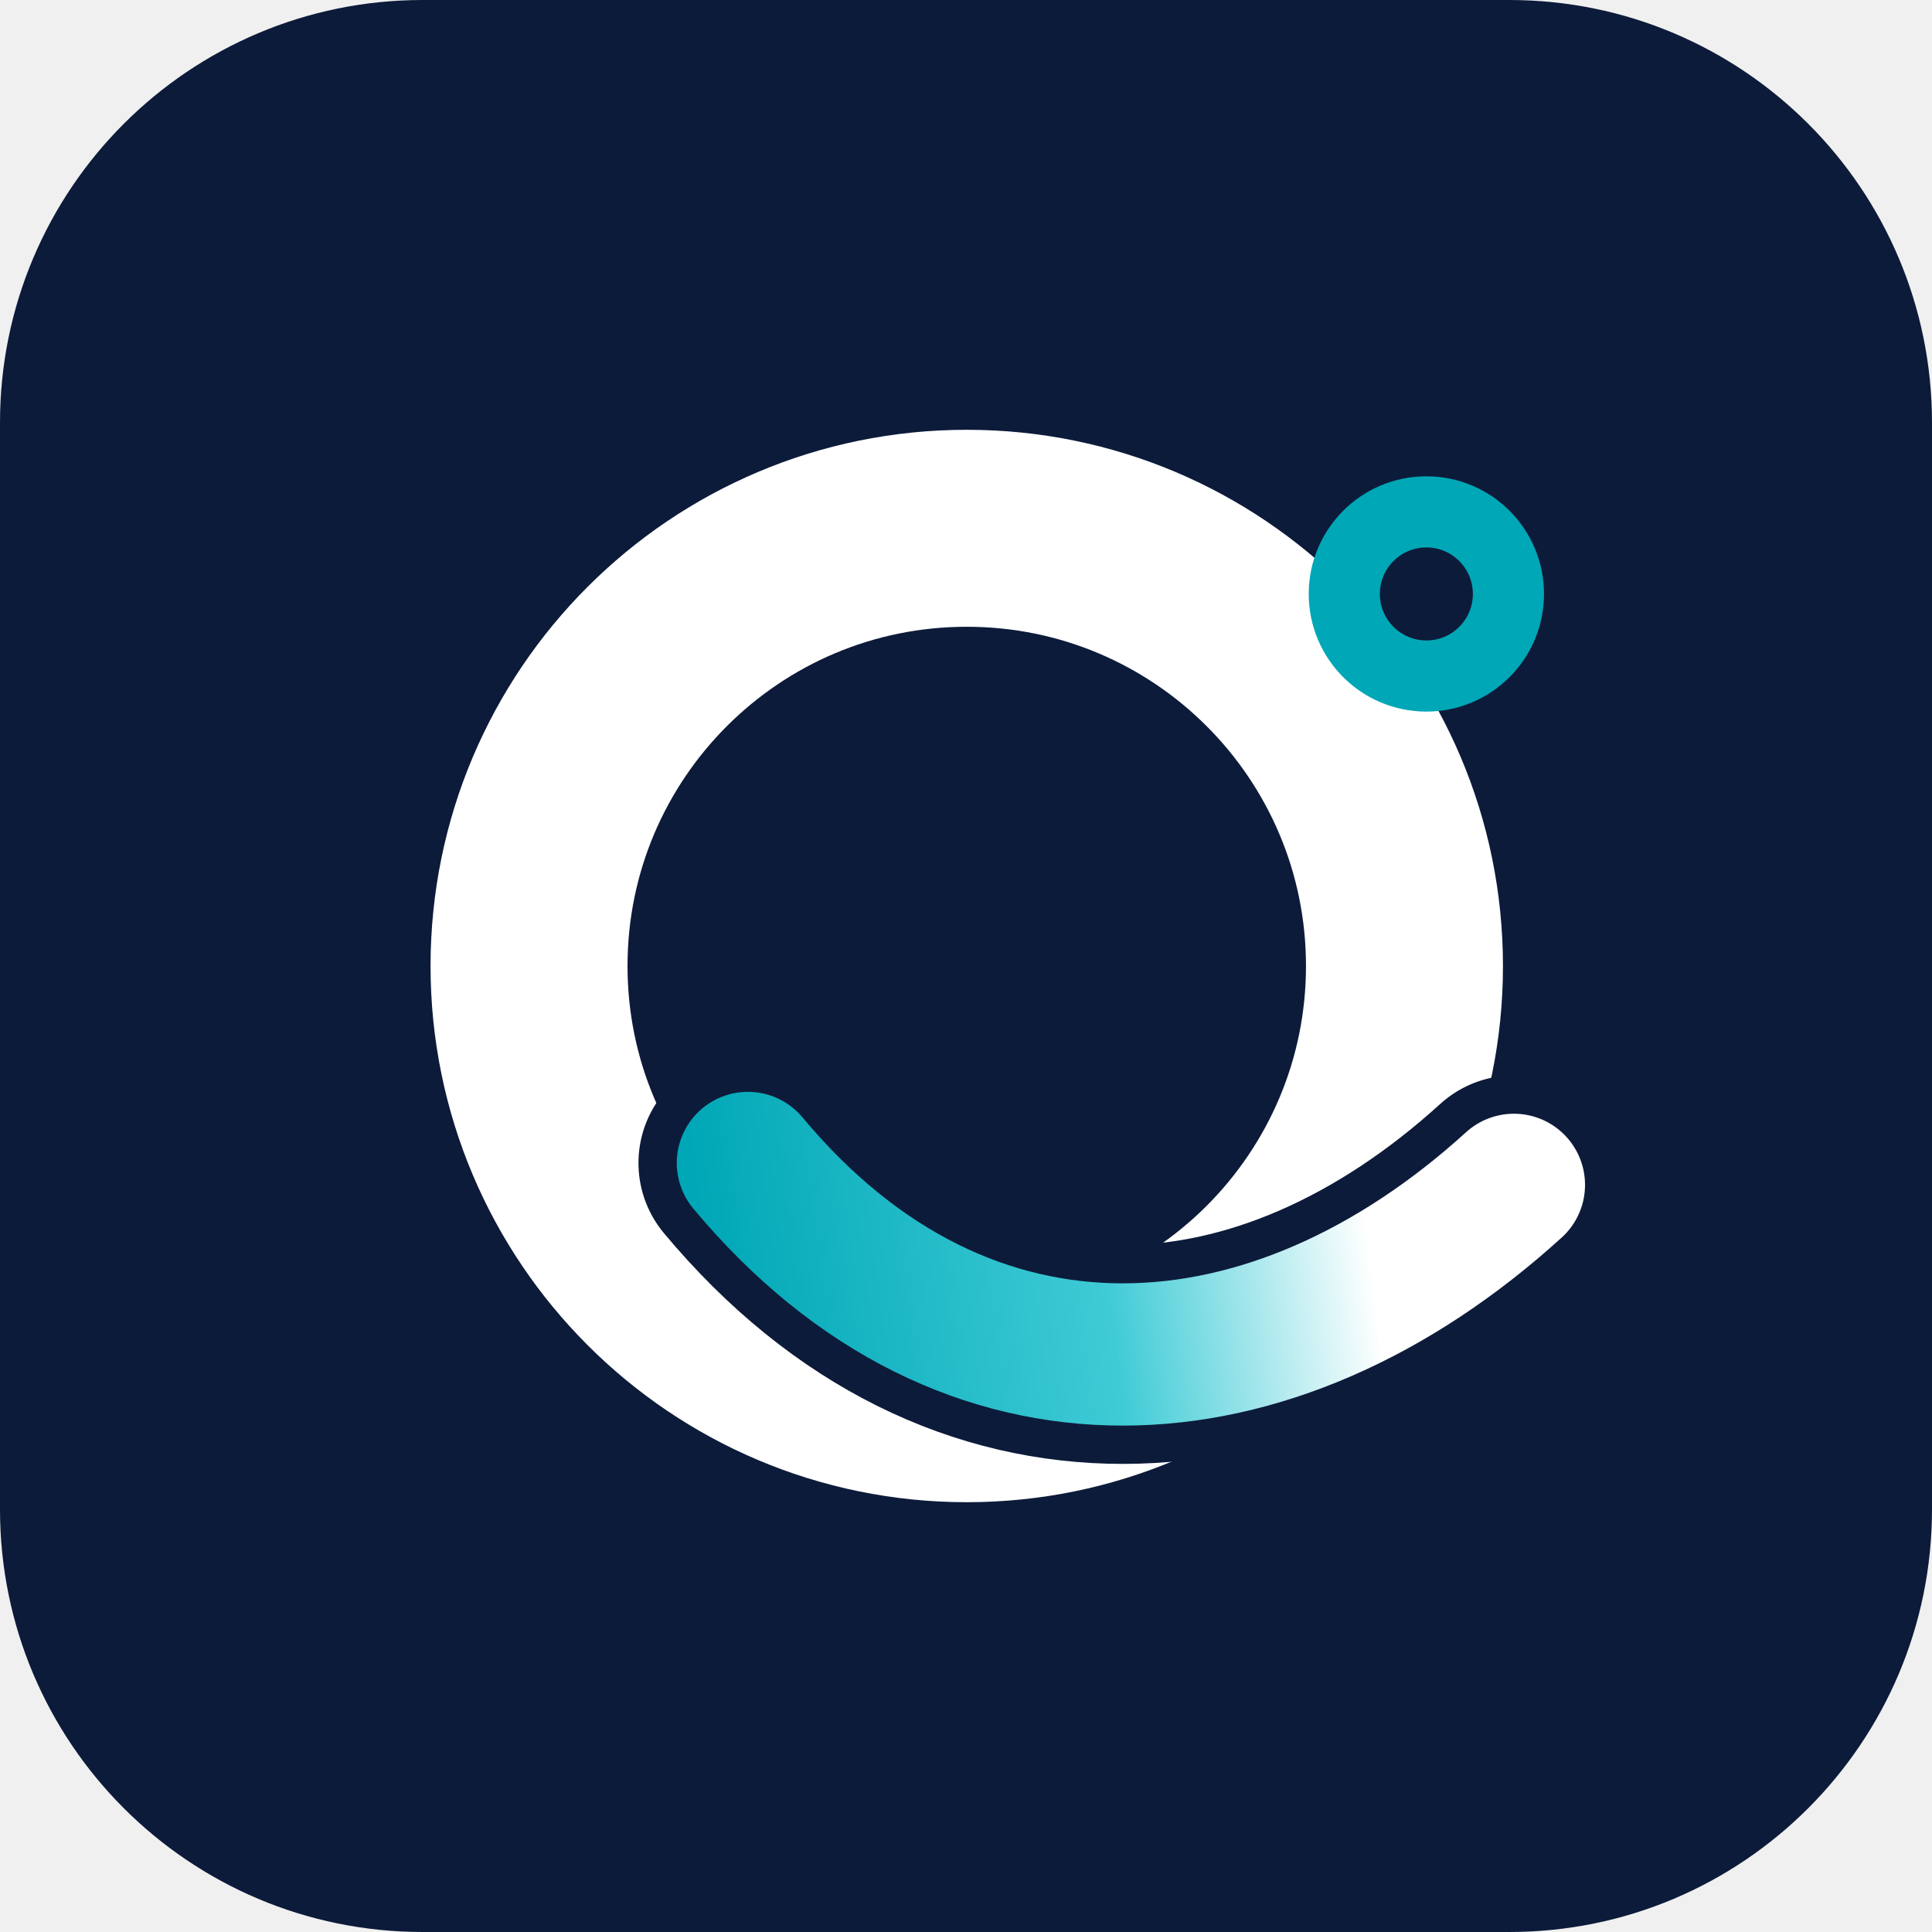
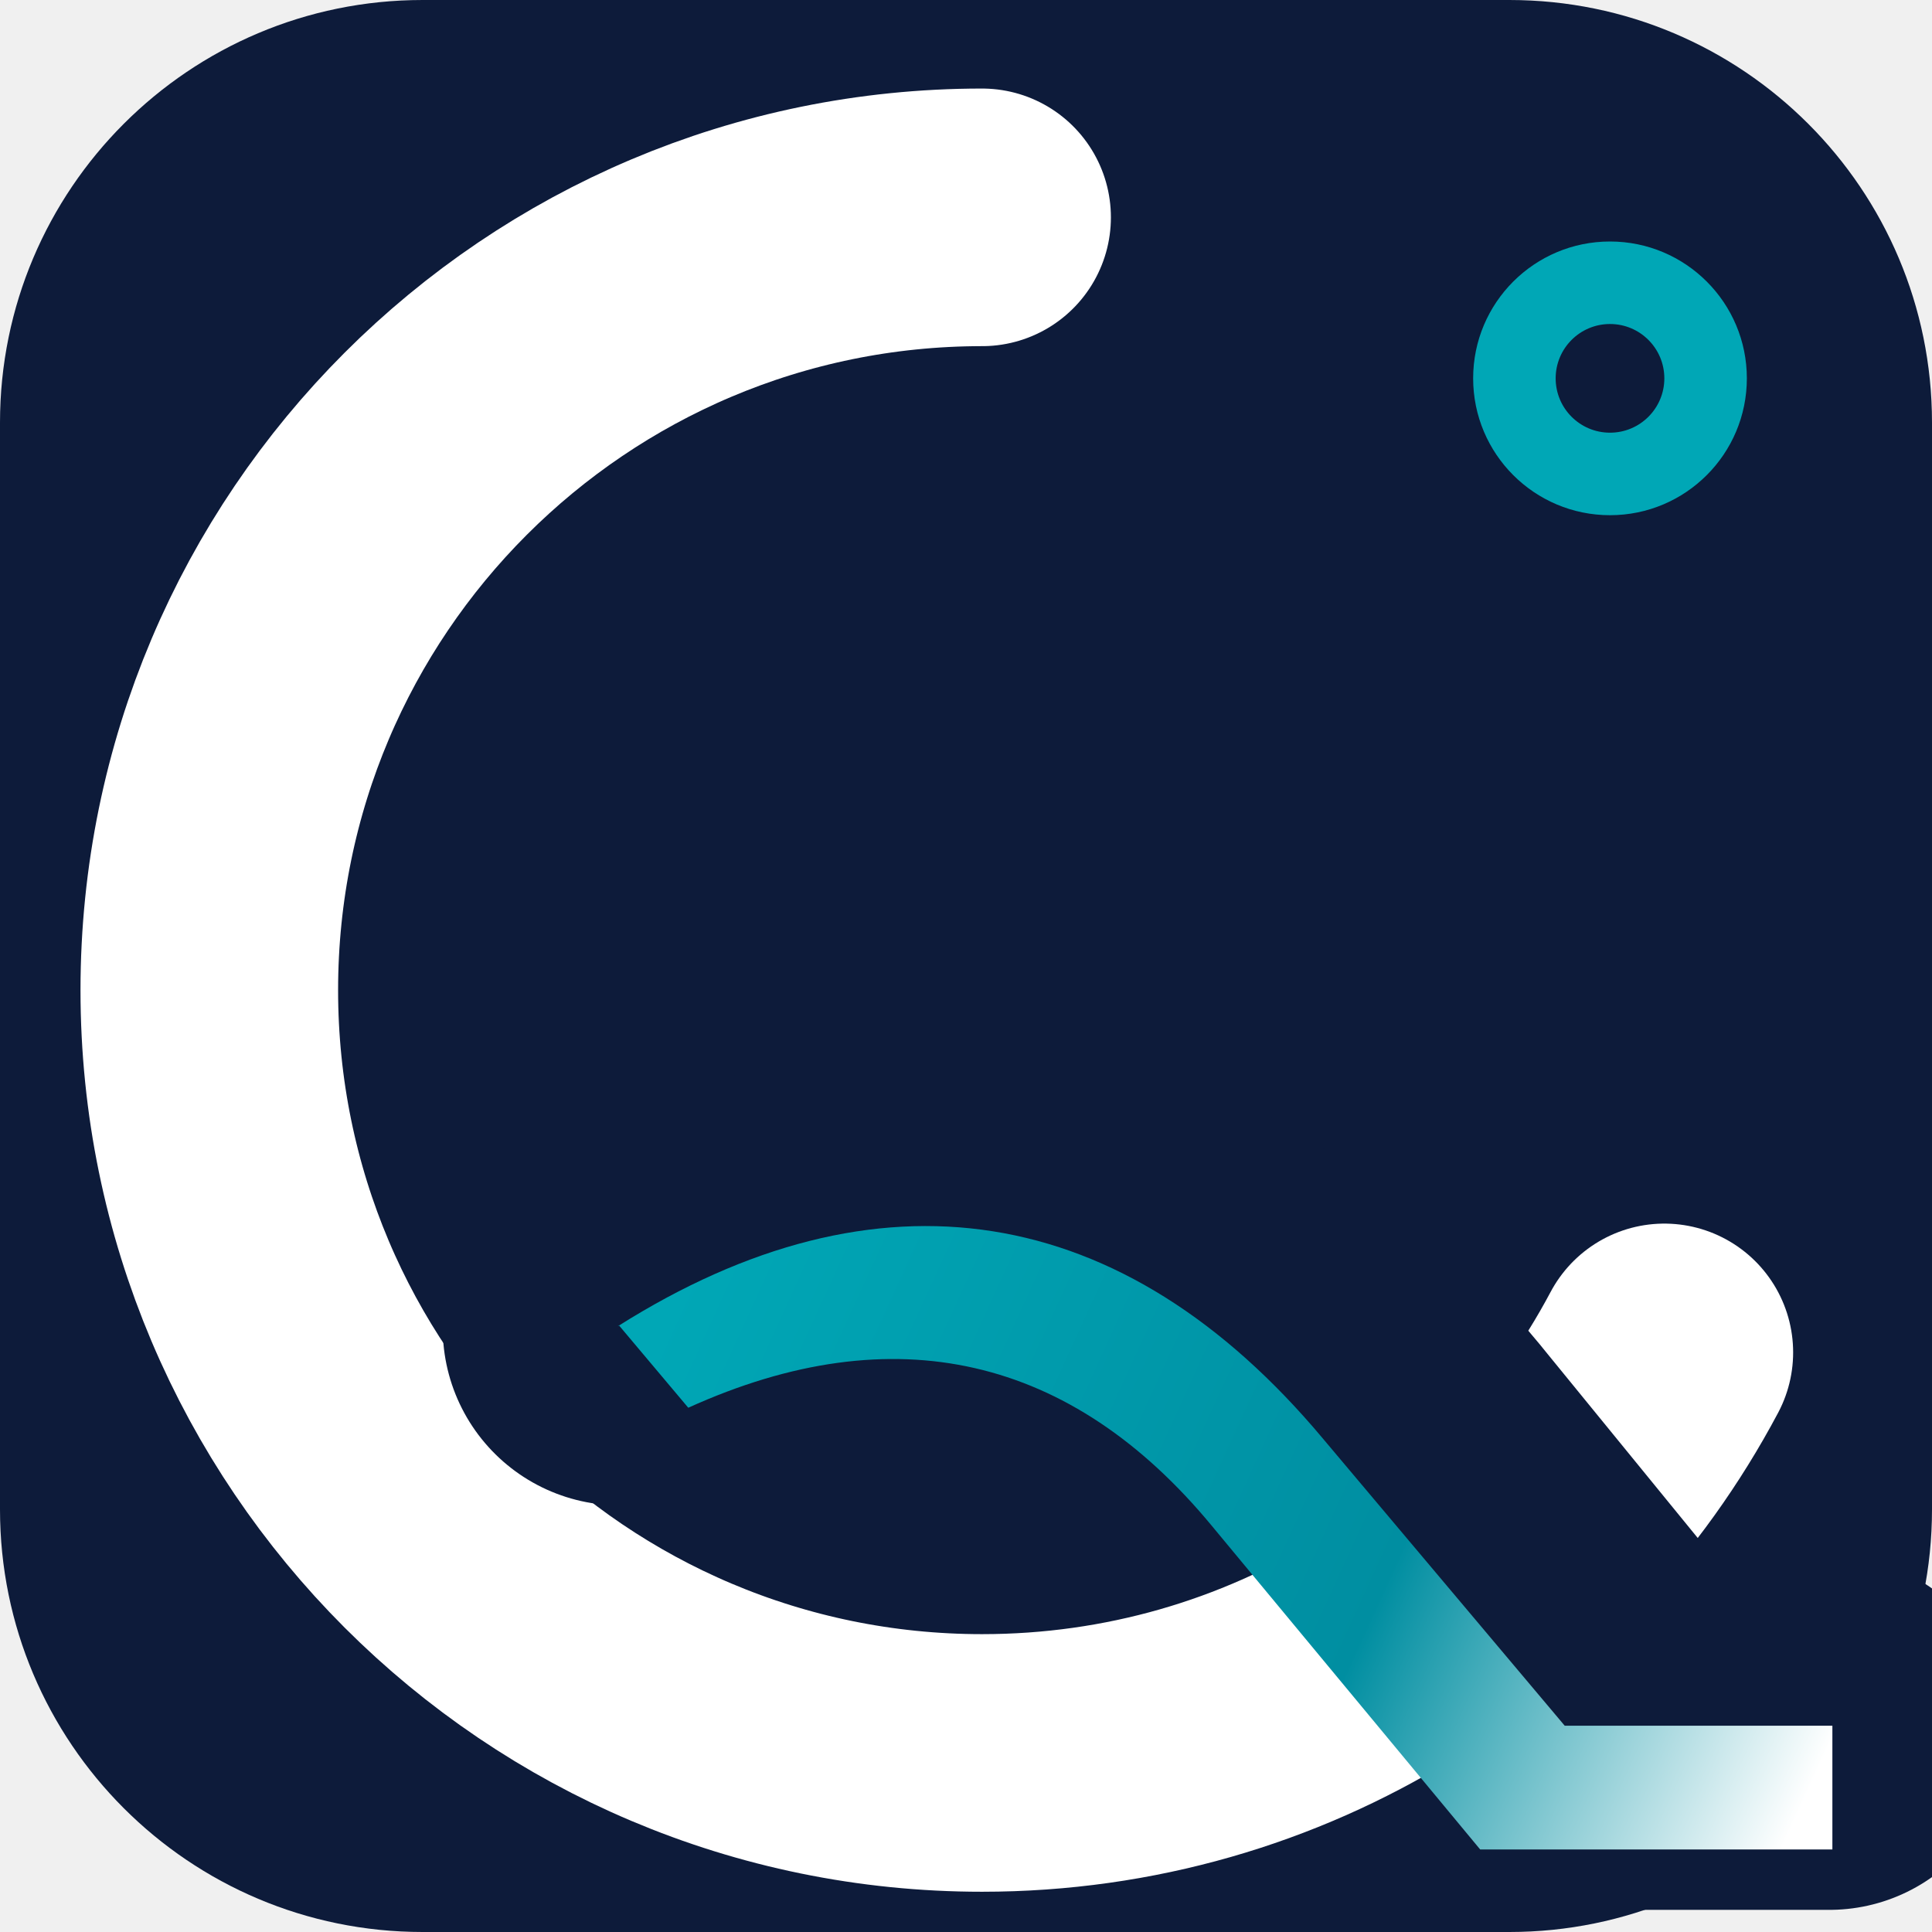
- <svg xmlns="http://www.w3.org/2000/svg" viewBox="0 0 512 512" width="192" height="192" role="img" aria-label="QBL">
+ <svg xmlns="http://www.w3.org/2000/svg" viewBox="0 0 192 192" width="192" height="192">
  <defs>
-     <linearGradient id="qbl-icon-192" x1="34" y1="88" x2="94" y2="80" gradientUnits="userSpaceOnUse">
+     <linearGradient id="qbl-flow-192" x1="67.2" y1="128" x2="179.2" y2="179.2" gradientUnits="userSpaceOnUse">
      <stop stop-color="#00A7B6" />
-       <stop offset="0.6" stop-color="#3FCBD6" />
+       <stop offset="0.62" stop-color="#008EA1" />
      <stop offset="1" stop-color="#FFFFFF" />
    </linearGradient>
  </defs>
-   <rect width="512" height="512" rx="112" fill="#0D1B3A" />
-   <g transform="translate(88,82) scale(2.9)">
-     <circle cx="58" cy="60" r="40" stroke="#FFFFFF" stroke-width="18" fill="none" />
-     <path d="M38 78 C58 102 86 100 108 80" stroke="#0D1B3A" stroke-width="20" stroke-linecap="round" fill="none" />
-     <path d="M38 78 C58 102 86 100 108 80" stroke="url(#qbl-icon-192)" stroke-width="13" stroke-linecap="round" fill="none" />
-     <circle cx="100" cy="26" r="7.5" stroke="#00A7B6" stroke-width="6.5" fill="none" />
-   </g>
+   <rect width="192" height="192" rx="42" fill="#0D1B3A" />
+   <path d="M97.6 21.6C55.2 21.6 20.8 56 20.8 98.4s34.4 76.8 76.8 76.8c29.4 0 54.9-16.5 67.8-40.8" fill="none" stroke="#FFFFFF" stroke-width="25.6" stroke-linecap="round" />
+   <path d="M61.6 132c28.8-18.9 56.6-13.8 78.9 14.1l21.3 26.1h20" fill="none" stroke="#0D1B3A" stroke-width="35.2" stroke-linecap="round" stroke-linejoin="round" />
+   <path d="M61.4 131.8c25.8-16.3 50.2-12.6 70.1 11.2l24 28.5h26.6v12.3h-35l-26.7-32.2c-13.9-16.8-31.5-21-52-11.7l-6.9-8.2Z" fill="url(#qbl-flow-192)" />
+   <circle cx="160" cy="37.6" r="13.6" fill="#00A7B6" />
+   <circle cx="160" cy="37.6" r="5.4" fill="#0D1B3A" />
</svg>
